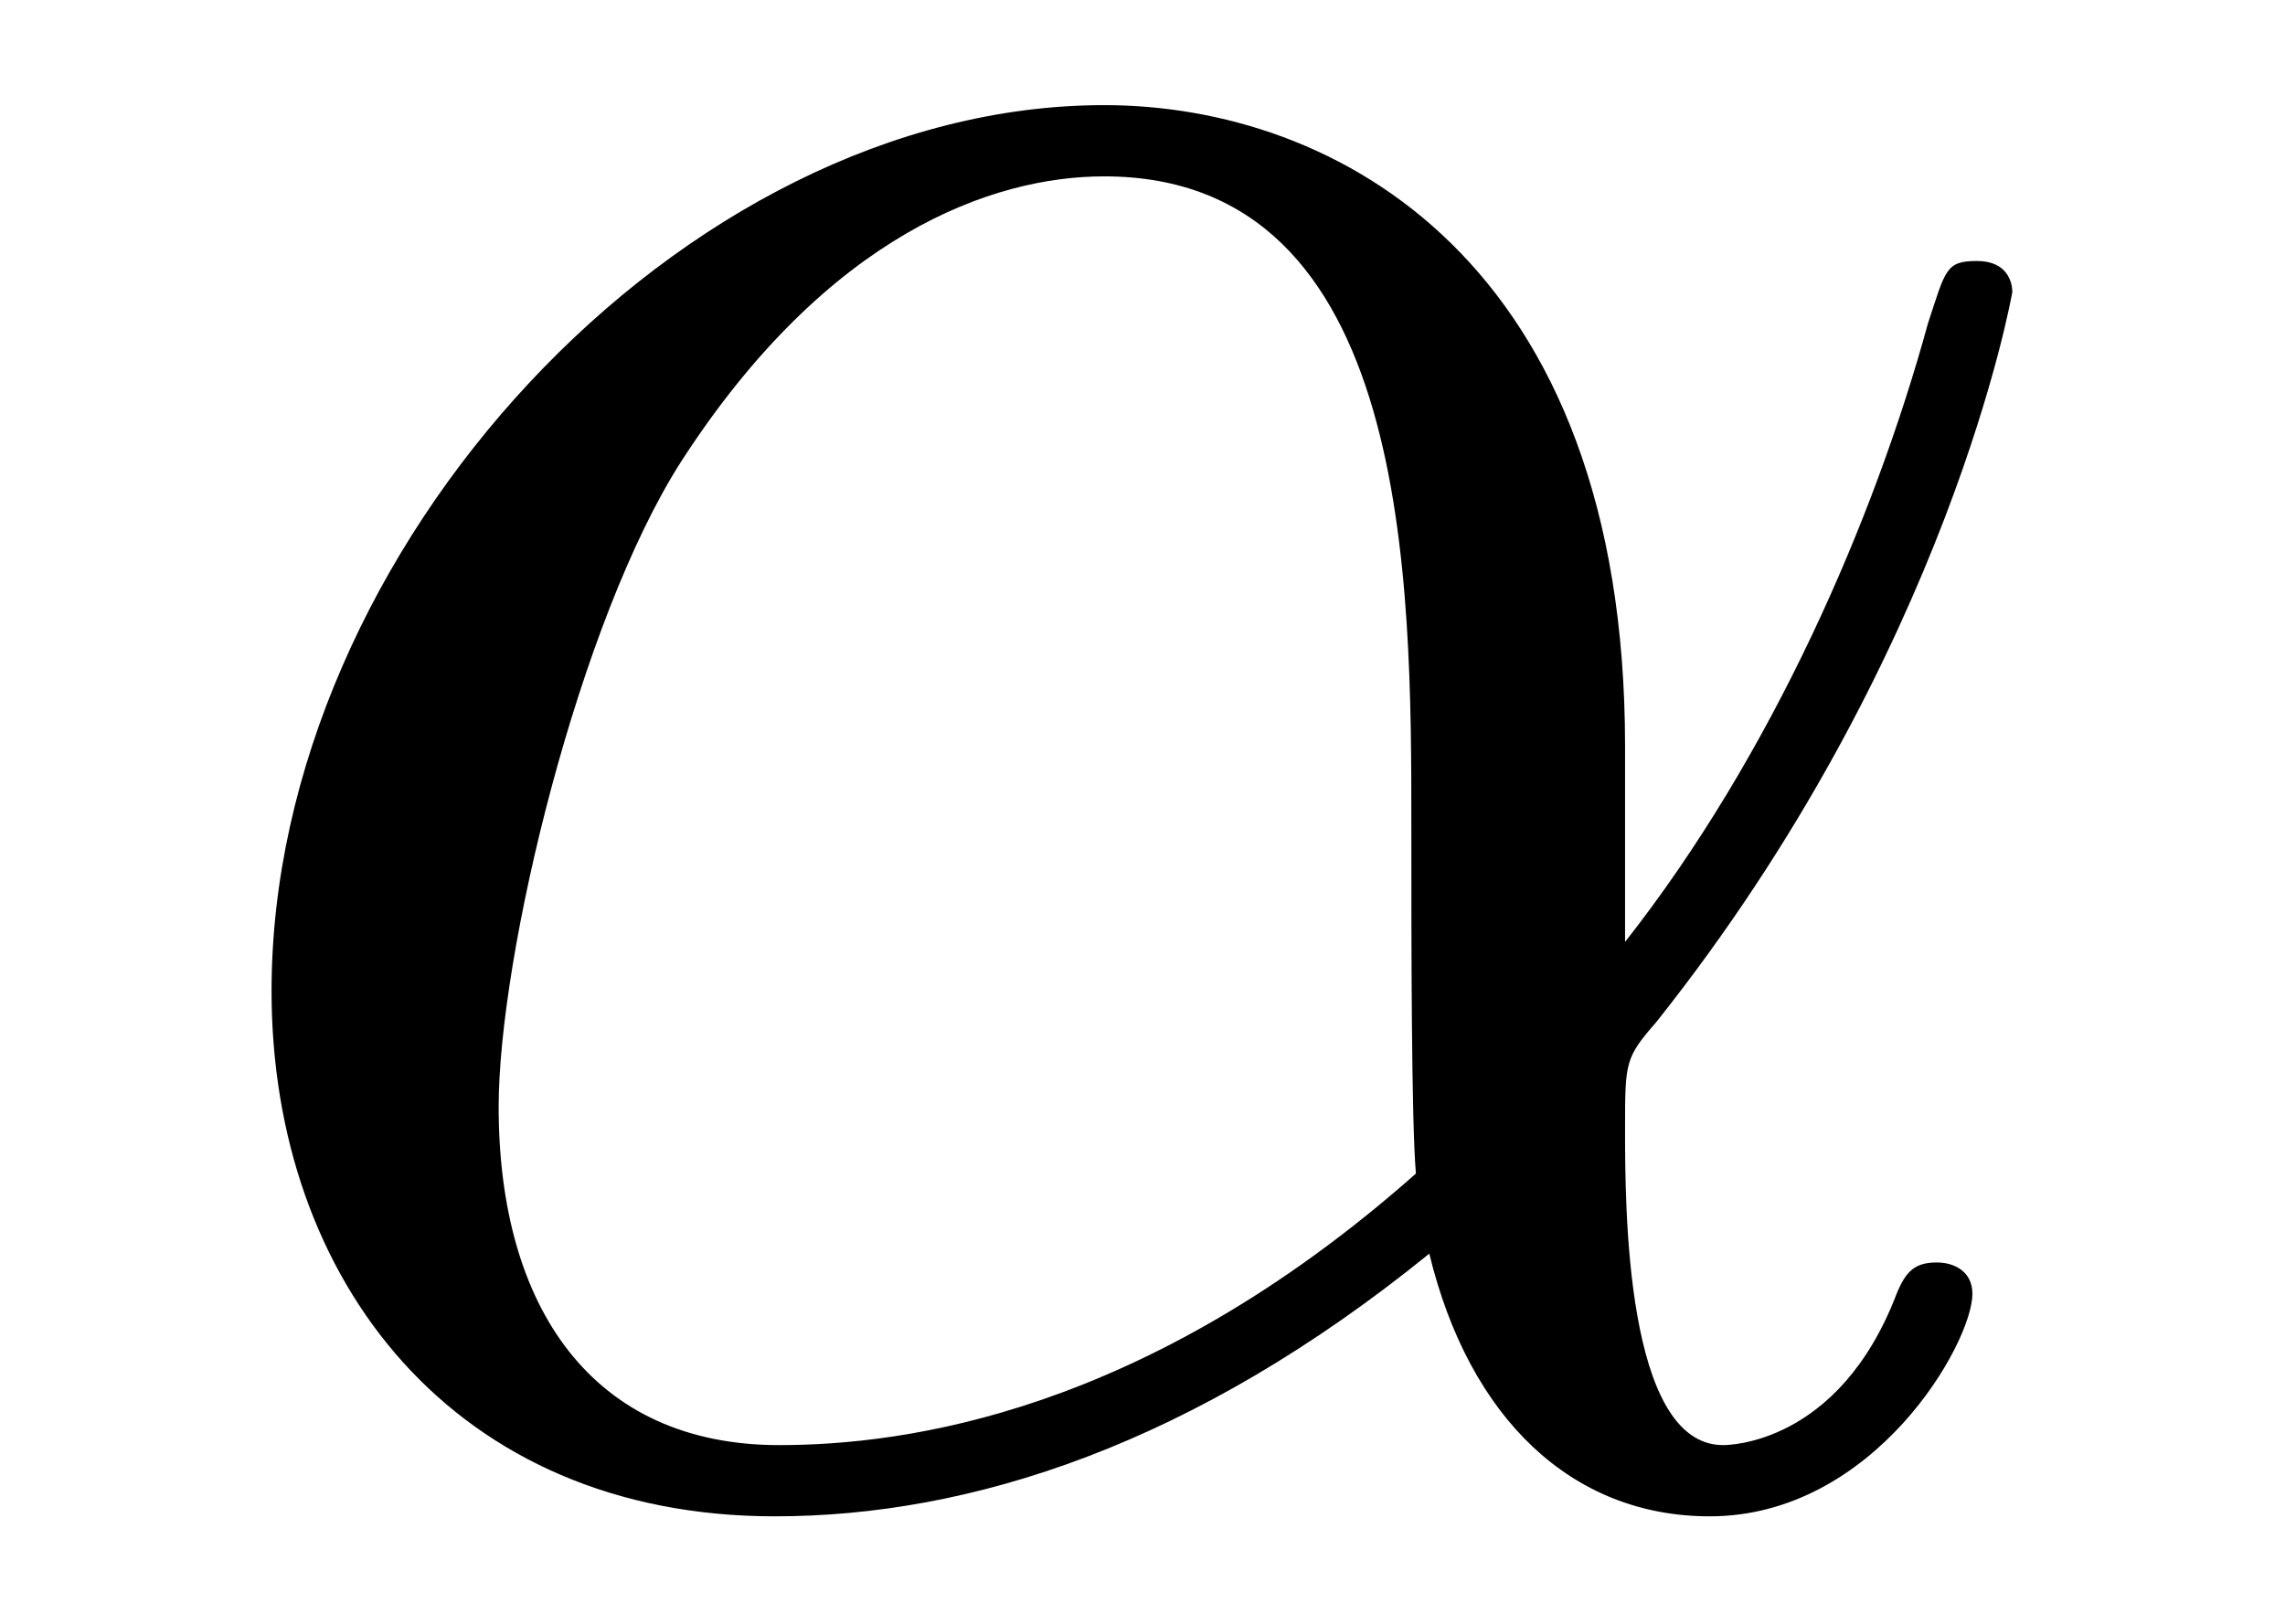
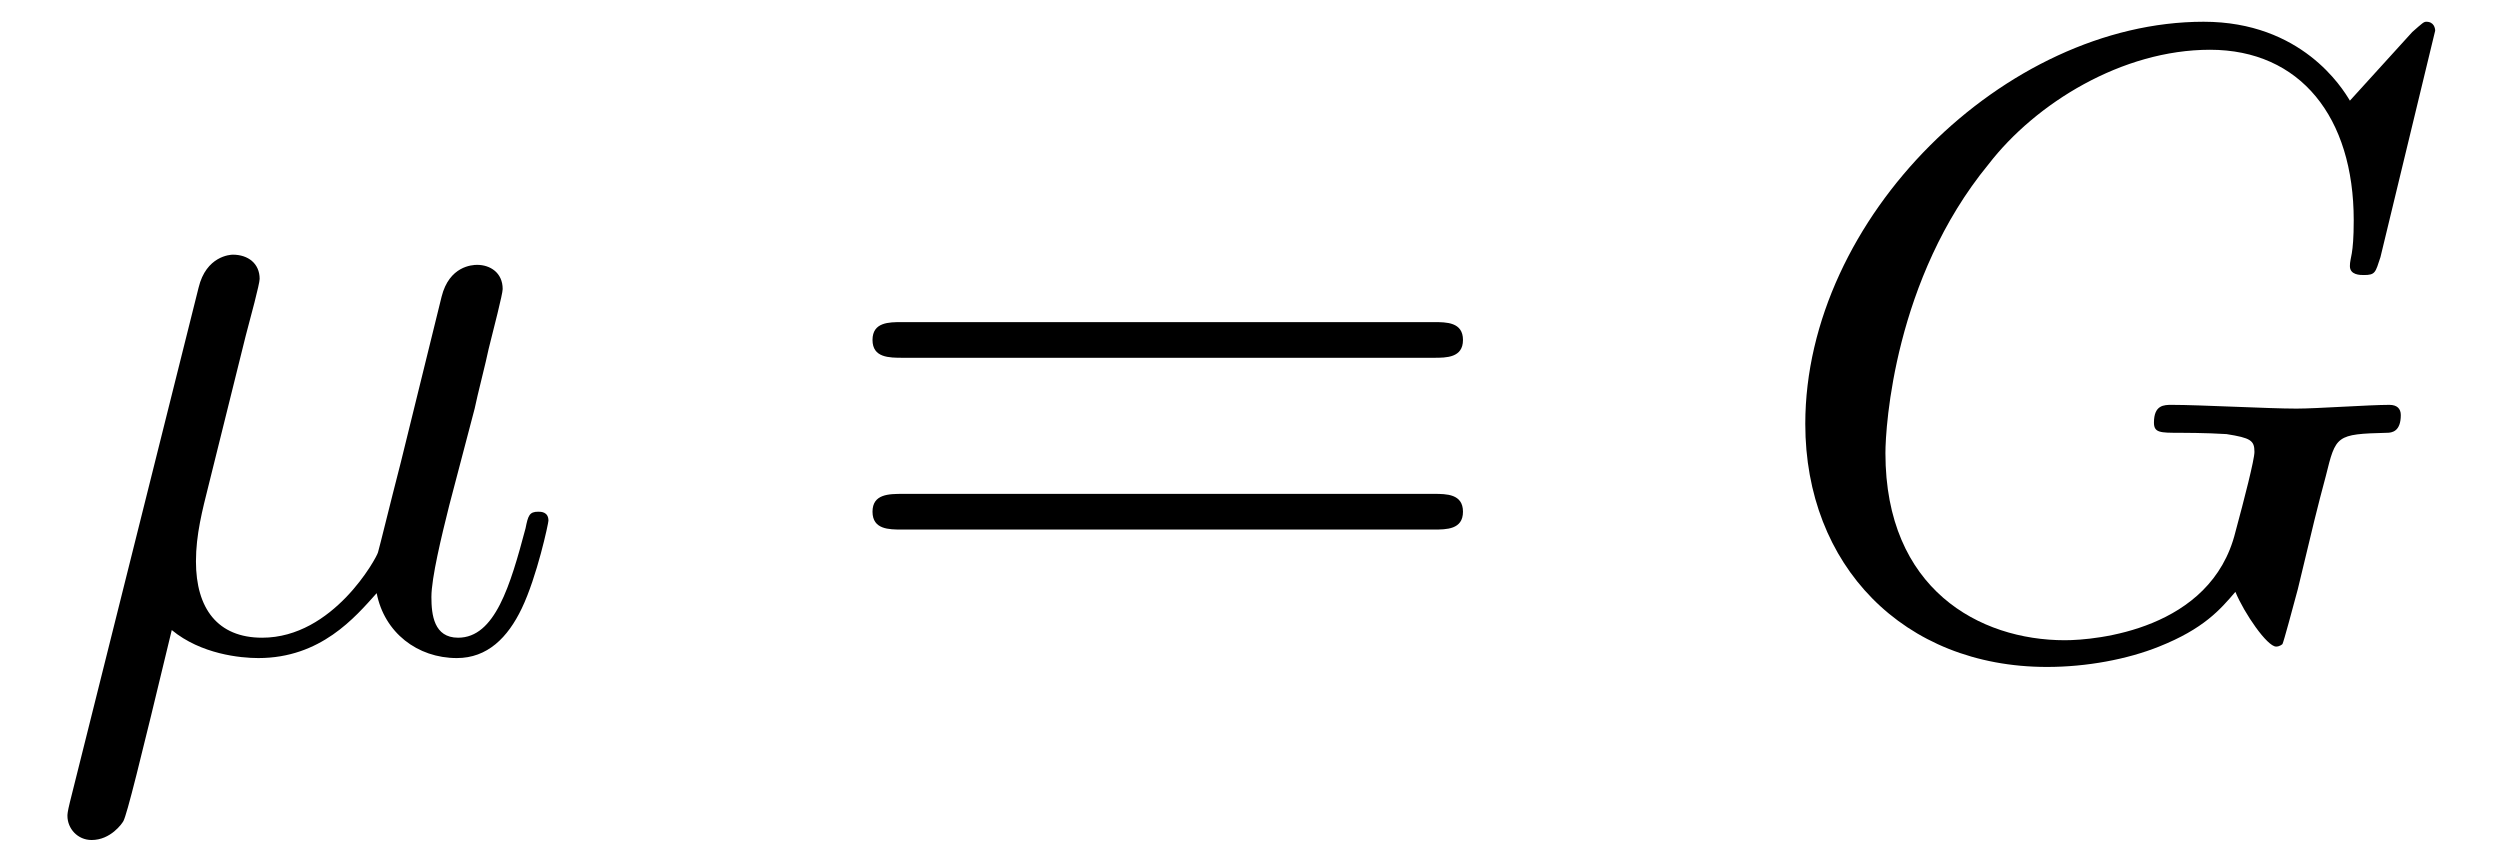
- <svg xmlns="http://www.w3.org/2000/svg" xmlns:xlink="http://www.w3.org/1999/xlink" viewBox="0 0 8.019 5.697" version="1.2">
+ <svg xmlns="http://www.w3.org/2000/svg" xmlns:xlink="http://www.w3.org/1999/xlink" viewBox="0 0 30.696 10.576" version="1.2">
  <defs>
    <g>
      <symbol overflow="visible" id="glyph0-0">
        <path style="stroke:none;" d="" />
      </symbol>
      <symbol overflow="visible" id="glyph0-1">
-         <path style="stroke:none;" d="M 5.203 -2.578 C 5.203 -4.281 4.188 -4.828 3.375 -4.828 C 1.891 -4.828 0.453 -3.266 0.453 -1.719 C 0.453 -0.703 1.094 0.125 2.219 0.125 C 2.906 0.125 3.688 -0.125 4.516 -0.797 C 4.656 -0.219 5.016 0.125 5.5 0.125 C 6.078 0.125 6.422 -0.484 6.422 -0.656 C 6.422 -0.734 6.359 -0.766 6.297 -0.766 C 6.219 -0.766 6.188 -0.734 6.156 -0.656 C 5.953 -0.125 5.562 -0.125 5.547 -0.125 C 5.203 -0.125 5.203 -0.969 5.203 -1.234 C 5.203 -1.469 5.203 -1.484 5.312 -1.609 C 6.344 -2.906 6.562 -4.172 6.562 -4.172 C 6.562 -4.203 6.547 -4.281 6.438 -4.281 C 6.328 -4.281 6.328 -4.25 6.266 -4.062 C 6.078 -3.375 5.719 -2.547 5.203 -1.891 Z M 4.469 -1.078 C 3.516 -0.234 2.672 -0.125 2.234 -0.125 C 1.578 -0.125 1.25 -0.609 1.25 -1.312 C 1.25 -1.844 1.531 -3.016 1.891 -3.578 C 2.406 -4.375 2.984 -4.578 3.375 -4.578 C 4.453 -4.578 4.453 -3.156 4.453 -2.297 C 4.453 -1.891 4.453 -1.266 4.469 -1.078 Z M 4.469 -1.078 " />
+         <path style="stroke:none;" d="M 2.516 -3.828 C 2.578 -4.062 2.688 -4.469 2.688 -4.531 C 2.688 -4.719 2.547 -4.828 2.359 -4.828 C 2.328 -4.828 2.031 -4.812 1.938 -4.422 L 0.359 1.891 C 0.328 2.016 0.328 2.047 0.328 2.062 C 0.328 2.219 0.453 2.359 0.625 2.359 C 0.859 2.359 1 2.156 1.016 2.125 C 1.062 2.031 1.203 1.469 1.609 -0.219 C 1.969 0.078 2.453 0.125 2.672 0.125 C 3.438 0.125 3.859 -0.375 4.125 -0.672 C 4.219 -0.188 4.625 0.125 5.109 0.125 C 5.484 0.125 5.734 -0.125 5.906 -0.484 C 6.094 -0.875 6.234 -1.531 6.234 -1.562 C 6.234 -1.672 6.141 -1.672 6.109 -1.672 C 6 -1.672 5.984 -1.625 5.953 -1.469 C 5.766 -0.766 5.578 -0.125 5.125 -0.125 C 4.828 -0.125 4.797 -0.406 4.797 -0.625 C 4.797 -0.859 4.922 -1.375 5.016 -1.75 L 5.328 -2.938 C 5.359 -3.094 5.469 -3.516 5.5 -3.672 C 5.562 -3.922 5.672 -4.344 5.672 -4.406 C 5.672 -4.609 5.516 -4.703 5.359 -4.703 C 5.297 -4.703 5.016 -4.688 4.922 -4.312 L 4.422 -2.281 C 4.281 -1.734 4.172 -1.281 4.141 -1.172 C 4.125 -1.109 3.594 -0.125 2.719 -0.125 C 2.172 -0.125 1.906 -0.484 1.906 -1.062 C 1.906 -1.391 1.984 -1.688 2.062 -2 Z M 2.516 -3.828 " />
+       </symbol>
+       <symbol overflow="visible" id="glyph0-2">
+         <path style="stroke:none;" d="M 8.281 -7.578 C 8.281 -7.609 8.266 -7.688 8.172 -7.688 C 8.141 -7.688 8.125 -7.672 8 -7.562 L 7.234 -6.719 C 7.141 -6.875 6.641 -7.688 5.438 -7.688 C 3 -7.688 0.547 -5.281 0.547 -2.75 C 0.547 -1.016 1.75 0.234 3.516 0.234 C 4 0.234 4.5 0.141 4.891 -0.016 C 5.438 -0.234 5.641 -0.469 5.828 -0.688 C 5.938 -0.422 6.219 -0.016 6.328 -0.016 C 6.375 -0.016 6.406 -0.047 6.406 -0.047 C 6.422 -0.078 6.531 -0.484 6.594 -0.719 L 6.797 -1.562 C 6.844 -1.75 6.891 -1.938 6.938 -2.109 C 7.062 -2.609 7.062 -2.625 7.688 -2.641 C 7.75 -2.641 7.859 -2.656 7.859 -2.859 C 7.859 -2.938 7.812 -2.984 7.719 -2.984 C 7.469 -2.984 6.828 -2.938 6.578 -2.938 C 6.234 -2.938 5.391 -2.984 5.047 -2.984 C 4.953 -2.984 4.828 -2.984 4.828 -2.766 C 4.828 -2.641 4.906 -2.641 5.141 -2.641 C 5.156 -2.641 5.469 -2.641 5.719 -2.625 C 6.016 -2.578 6.062 -2.547 6.062 -2.406 C 6.062 -2.312 5.938 -1.828 5.828 -1.422 C 5.531 -0.219 4.109 -0.094 3.734 -0.094 C 2.688 -0.094 1.531 -0.719 1.531 -2.391 C 1.531 -2.719 1.641 -4.531 2.797 -5.938 C 3.375 -6.688 4.438 -7.344 5.516 -7.344 C 6.625 -7.344 7.281 -6.516 7.281 -5.25 C 7.281 -4.812 7.234 -4.797 7.234 -4.688 C 7.234 -4.578 7.359 -4.578 7.406 -4.578 C 7.547 -4.578 7.547 -4.609 7.609 -4.797 Z M 8.281 -7.578 " />
+       </symbol>
+       <symbol overflow="visible" id="glyph1-0">
+         <path style="stroke:none;" d="" />
+       </symbol>
+       <symbol overflow="visible" id="glyph1-1">
+         <path style="stroke:none;" d="M 7.5 -3.562 C 7.656 -3.562 7.859 -3.562 7.859 -3.781 C 7.859 -4 7.656 -4 7.5 -4 L 0.969 -4 C 0.812 -4 0.609 -4 0.609 -3.781 C 0.609 -3.562 0.812 -3.562 0.984 -3.562 Z M 7.5 -1.453 C 7.656 -1.453 7.859 -1.453 7.859 -1.672 C 7.859 -1.891 7.656 -1.891 7.5 -1.891 L 0.984 -1.891 C 0.812 -1.891 0.609 -1.891 0.609 -1.672 C 0.609 -1.453 0.812 -1.453 0.969 -1.453 Z M 7.5 -1.453 " />
      </symbol>
    </g>
    <clipPath id="clip1">
-       <path d="M 0 0 L 8 0 L 8 5.695 L 0 5.695 Z M 0 0 " />
+       <path d="M 0 3 L 7 3 L 7 10.574 L 0 10.574 Z M 0 3 " />
    </clipPath>
  </defs>
  <g id="surface1">
    <g clip-path="url(#clip1)" clip-rule="nonzero">
      <g style="fill:rgb(0%,0%,0%);fill-opacity:1;">
-         <use xlink:href="#glyph0-1" x="0.5" y="5.197" />
+         <use xlink:href="#glyph0-1" x="0.5" y="7.955" />
      </g>
+     </g>
+     <g style="fill:rgb(0%,0%,0%);fill-opacity:1;">
+       <use xlink:href="#glyph1-1" x="10.104" y="7.955" />
+     </g>
+     <g style="fill:rgb(0%,0%,0%);fill-opacity:1;">
+       <use xlink:href="#glyph0-2" x="21.619" y="7.955" />
    </g>
  </g>
</svg>
